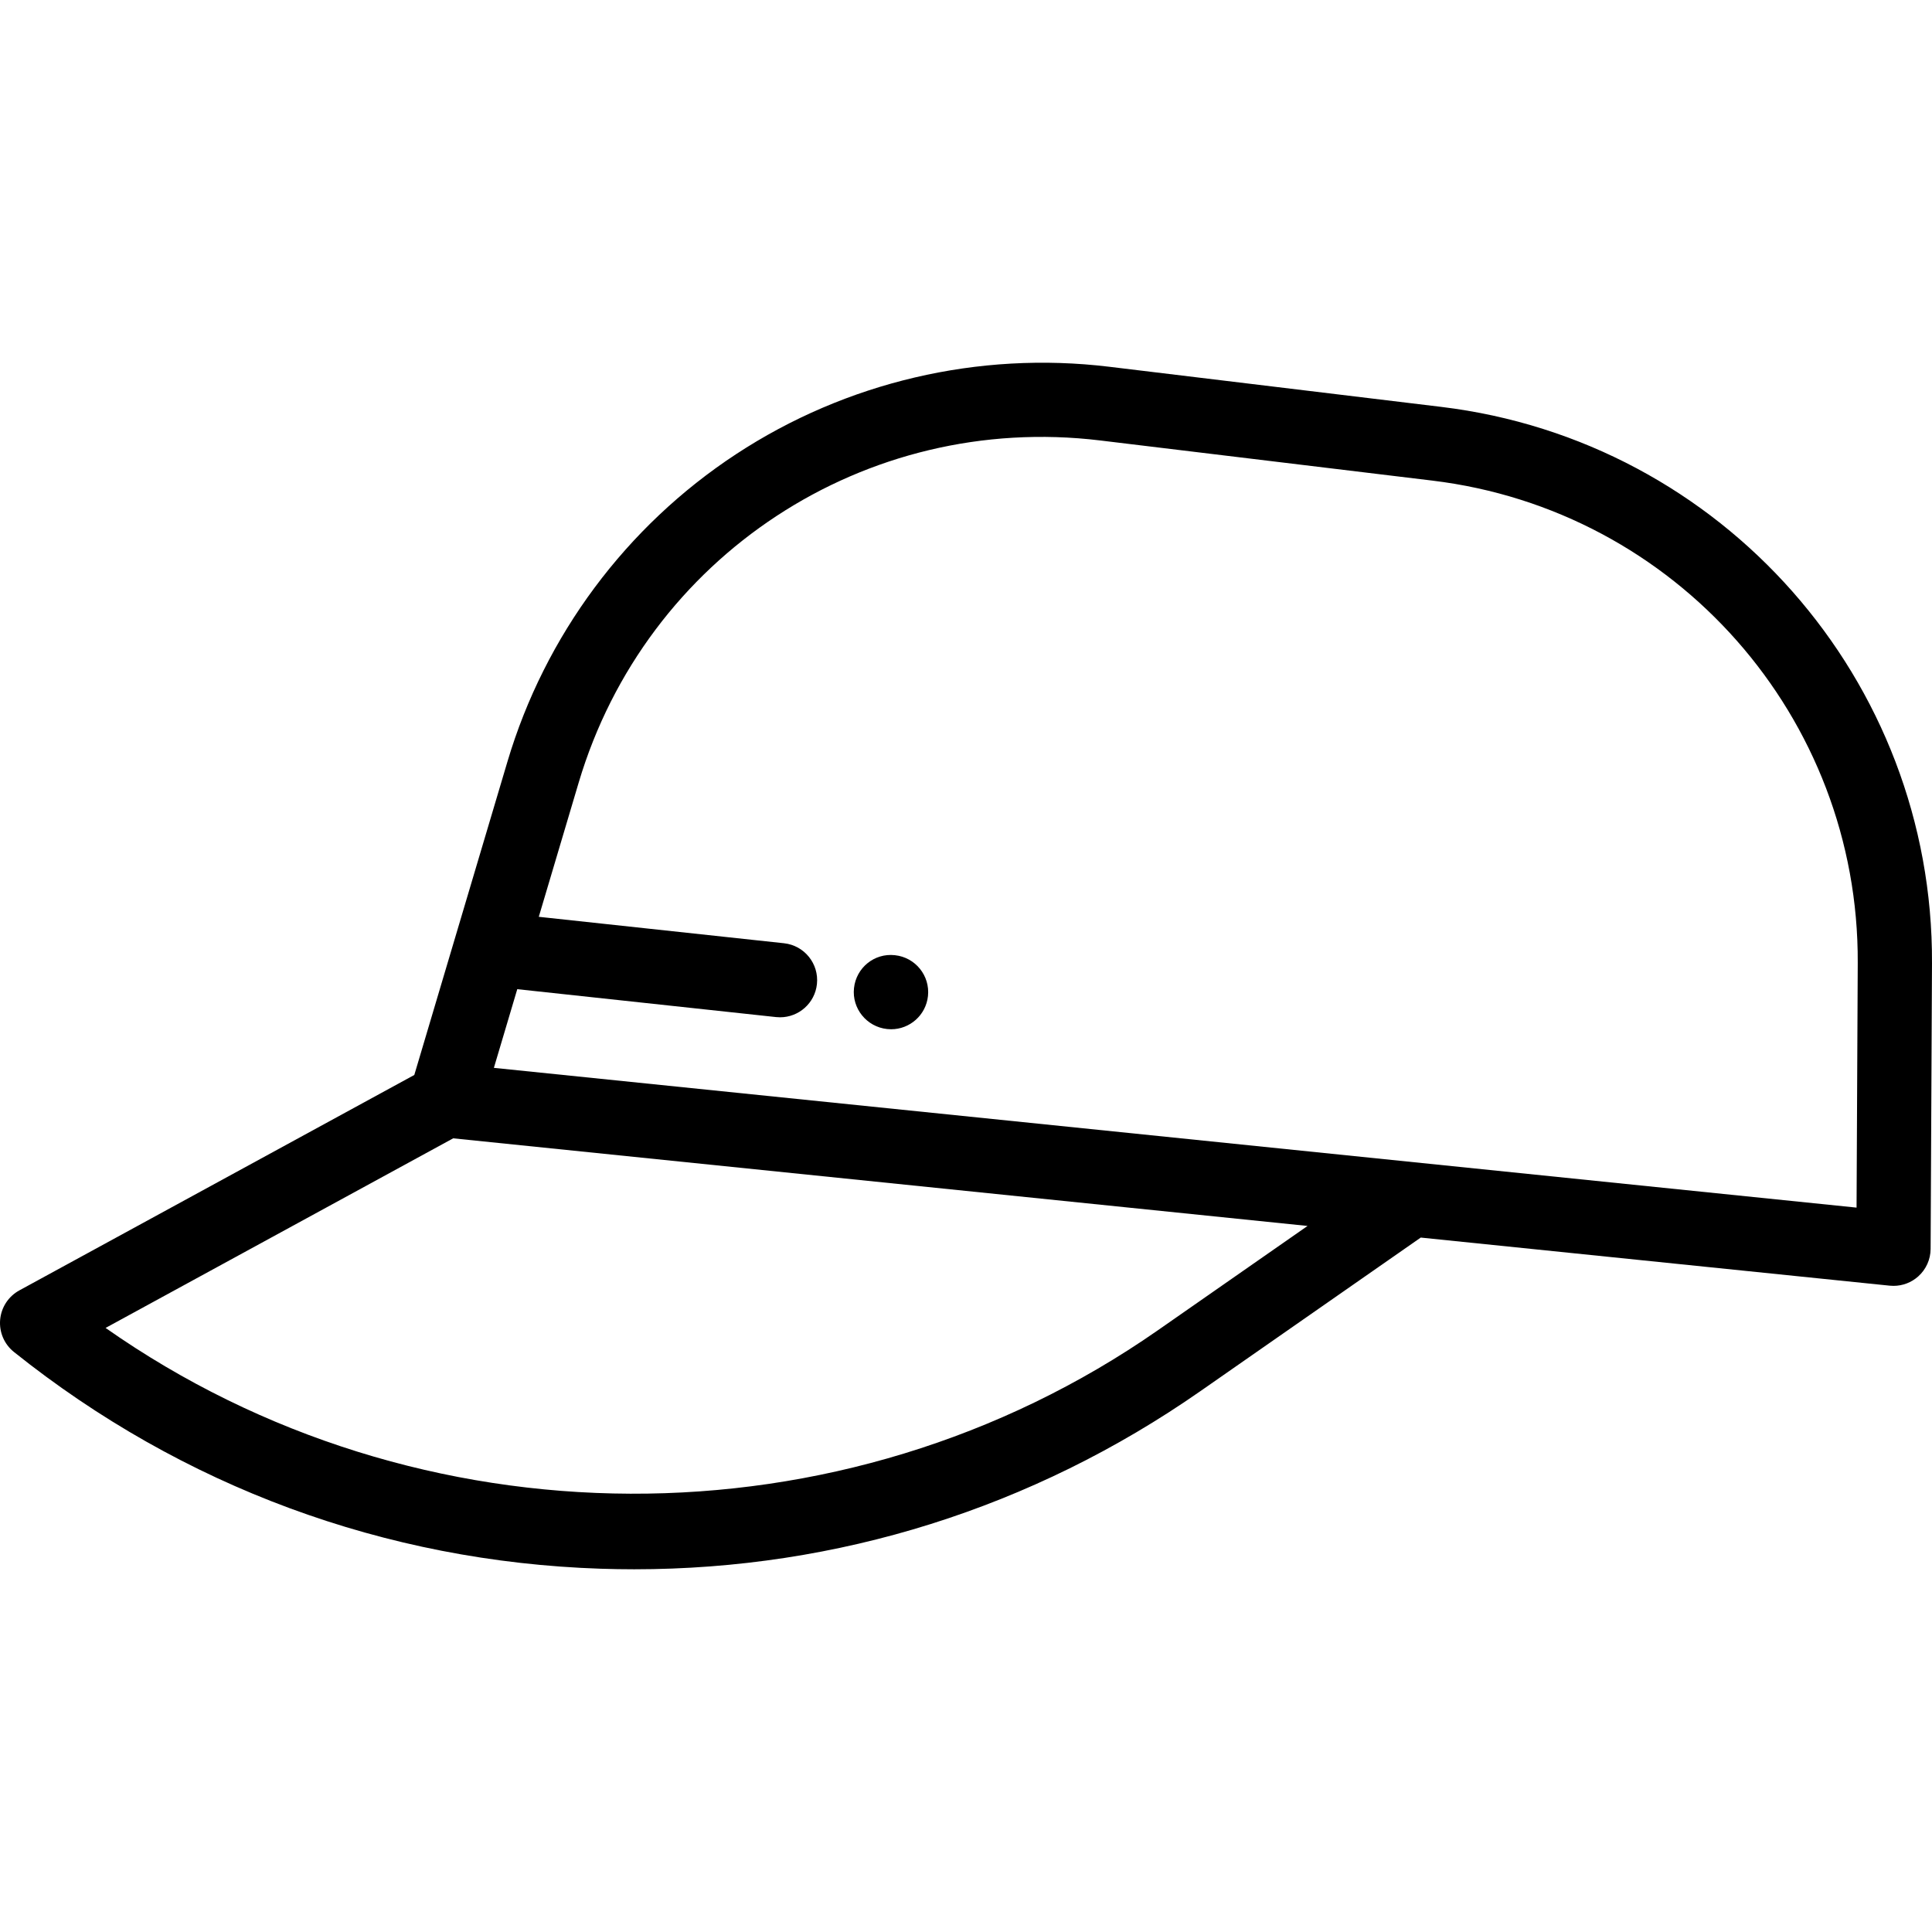
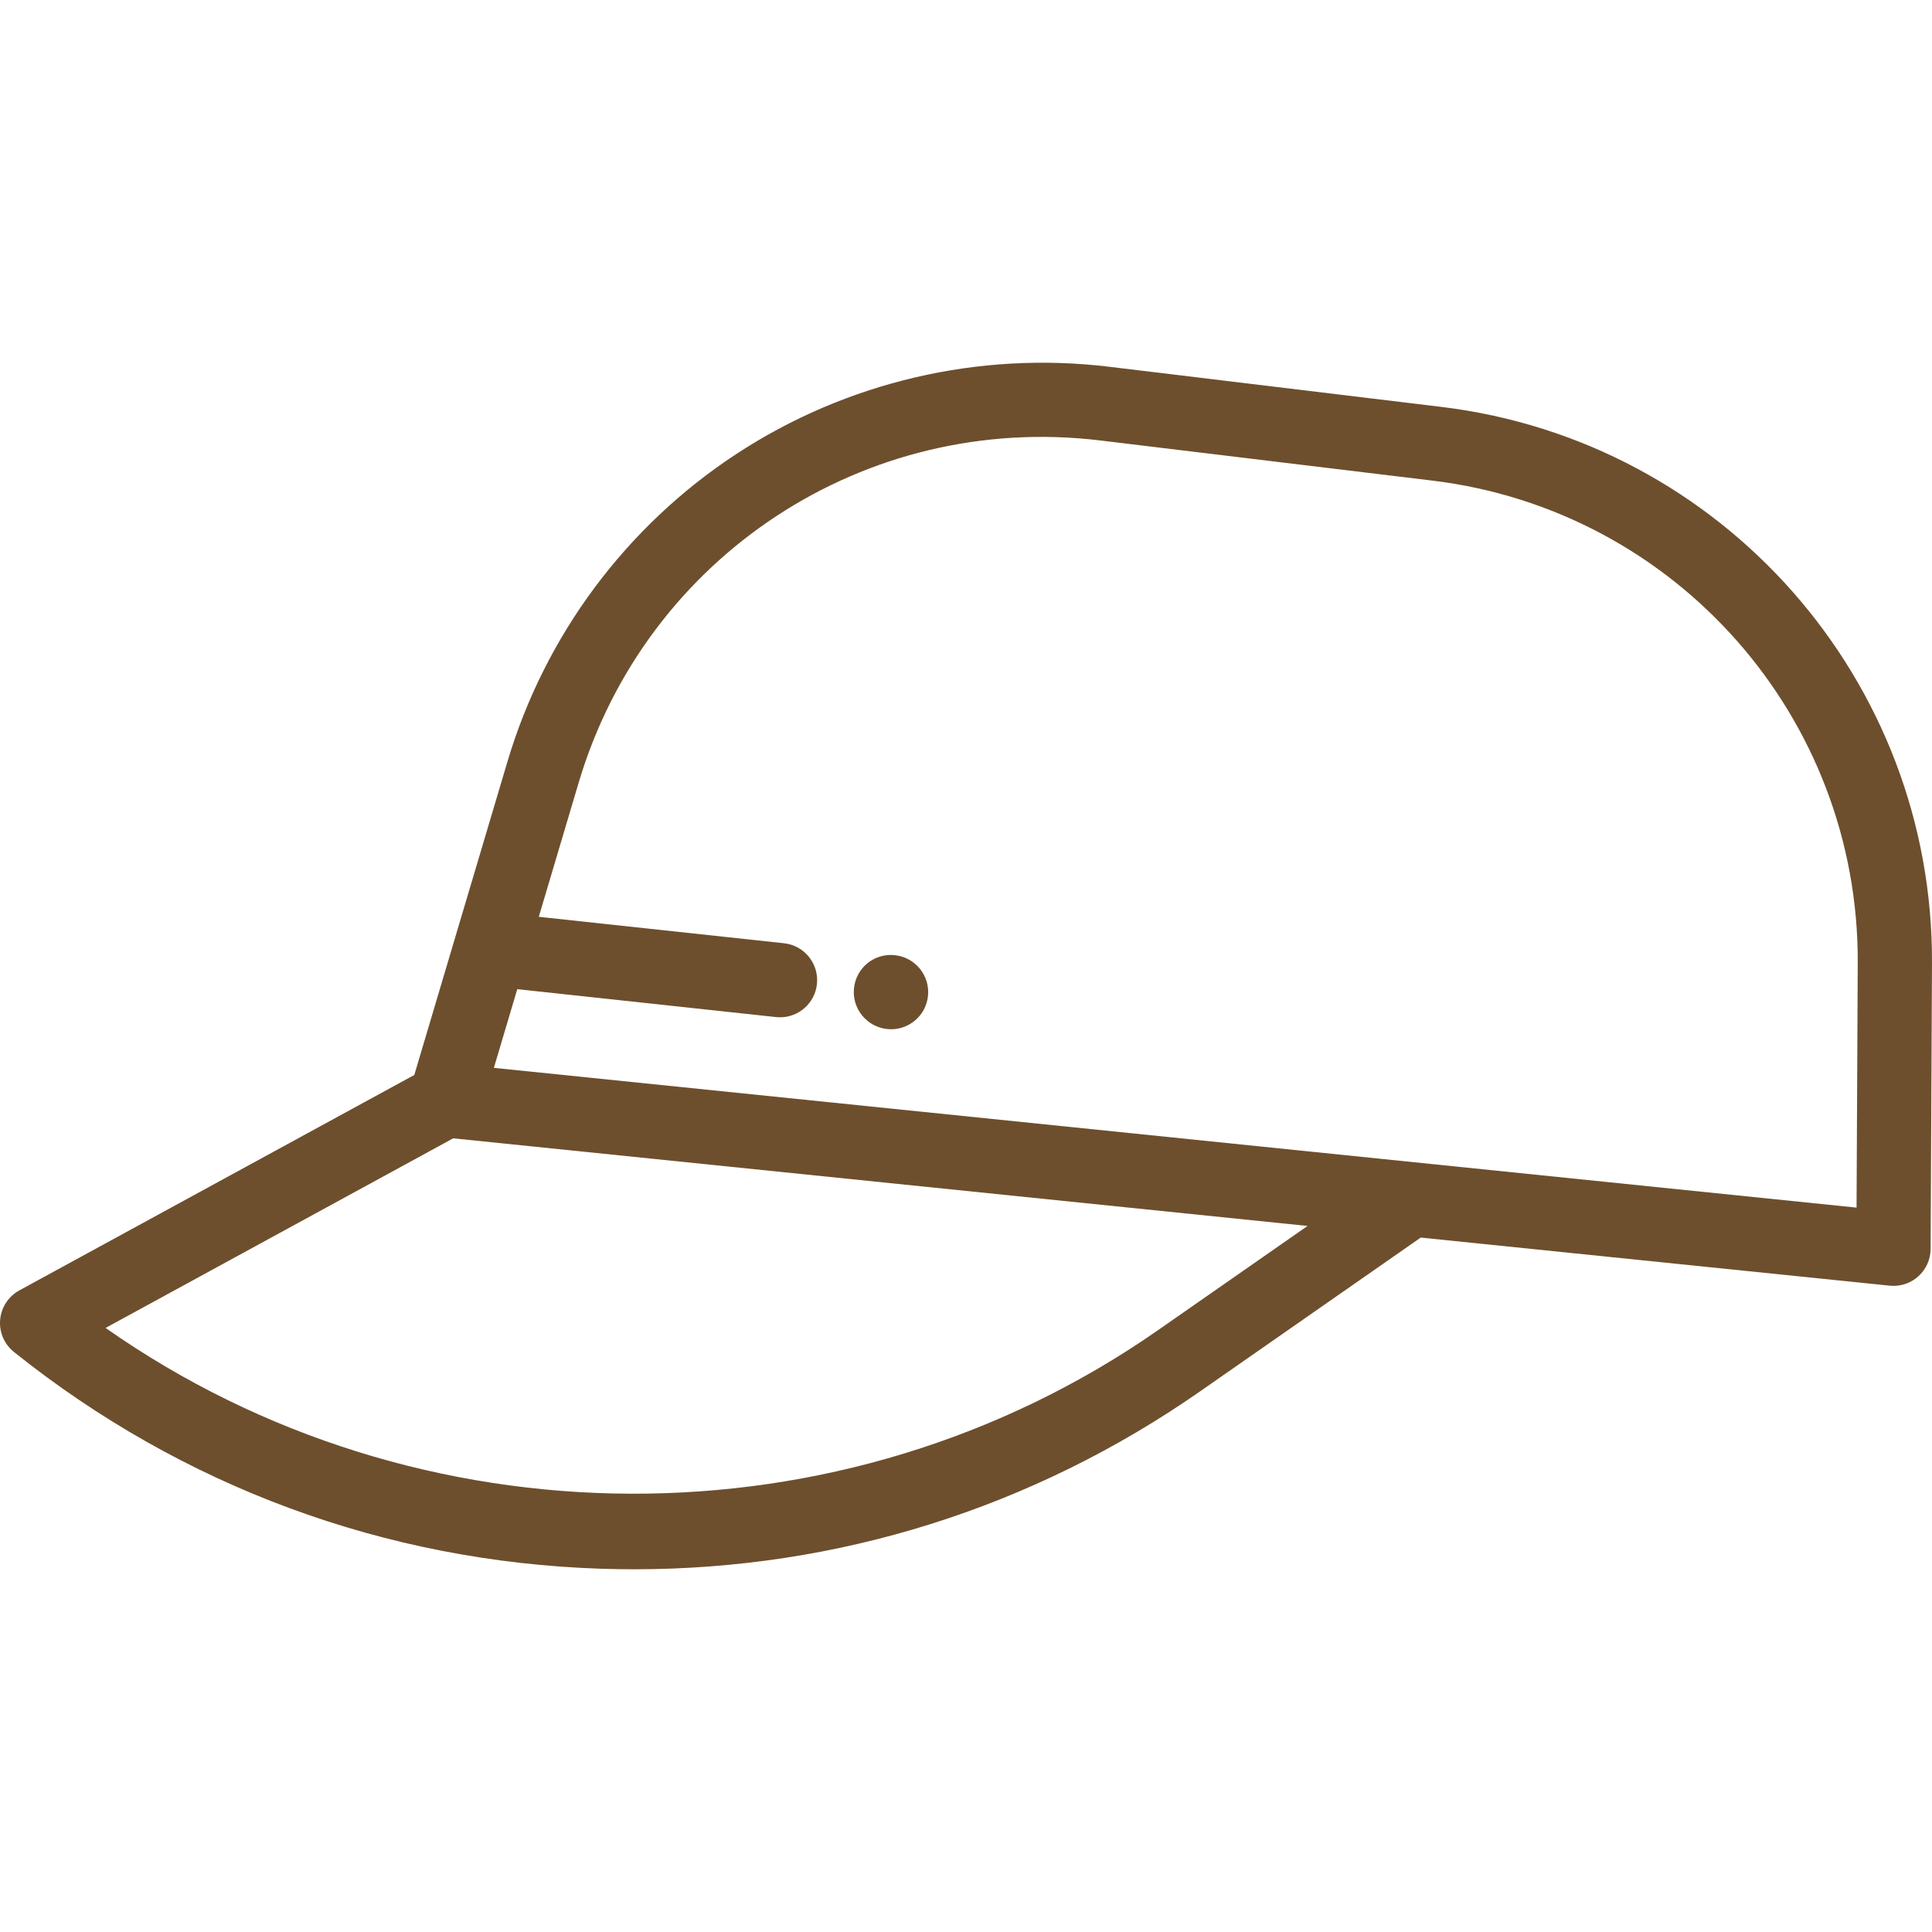
- <svg xmlns="http://www.w3.org/2000/svg" version="1.1" id="Capa_1" x="0px" y="0px" viewBox="0 0 512 512" style="enable-background:new 0 0 512 512;" xml:space="preserve">
+ <svg xmlns="http://www.w3.org/2000/svg" version="1.1" id="Capa_1" x="0px" y="0px" viewBox="0 0 512 512" style="enable-background:new 0 0 512 512; fill:#6D4F2D" xml:space="preserve">
  <g>
    <g>
      <path d="M381.919,107.826l-88.01-10.637c-34.595-4.181-69.702,4.046-98.839,23.169c-29.137,19.122-50.654,48.051-60.584,81.459    l-24.691,83.059L5.129,341.966c-2.891,1.577-4.801,4.495-5.091,7.776c-0.288,3.28,1.084,6.488,3.655,8.545    c44.614,35.691,98.379,55.554,155.481,57.441c2.976,0.098,5.94,0.148,8.904,0.148c53.898,0,105.6-16.234,150.029-47.2    l58.407-40.707l124.274,12.747c0.336,0.034,0.671,0.051,1.005,0.051c2.416,0,4.761-0.889,6.575-2.52    c2.065-1.856,3.251-4.496,3.264-7.272l0.366-75.683C512.362,180.227,456.439,116.832,381.919,107.826z M306.857,352.53    c-83.626,58.284-196.192,57.435-278.876-0.615l92.12-50.247l226.413,23.222L306.857,352.53z M492.007,320.031l-361.124-37.038    l6.199-20.852l68.574,7.394c0.358,0.038,0.715,0.058,1.068,0.058c4.96,0,9.226-3.741,9.77-8.785    c0.582-5.403-3.325-10.254-8.727-10.838l-64.983-7.007l10.564-35.538c17.858-60.074,75.977-98.217,138.201-90.7l88.01,10.637    c64.599,7.807,113.078,62.762,112.763,127.831L492.007,320.031z" />
    </g>
  </g>
  <g>
    <g>
      <path d="M237.19,253.141l-0.076-0.008c-5.411-0.589-10.216,3.331-10.797,8.734s3.366,10.257,8.769,10.839    c0.357,0.039,0.712,0.058,1.065,0.058c4.961,0,9.227-3.743,9.77-8.787C246.502,258.574,242.593,253.723,237.19,253.141z" />
    </g>
  </g>
  <g>
</g>
  <g>
</g>
  <g>
</g>
  <g>
</g>
  <g>
</g>
  <g>
</g>
  <g>
</g>
  <g>
</g>
  <g>
</g>
  <g>
</g>
  <g>
</g>
  <g>
</g>
  <g>
</g>
  <g>
</g>
  <g>
</g>
</svg>
